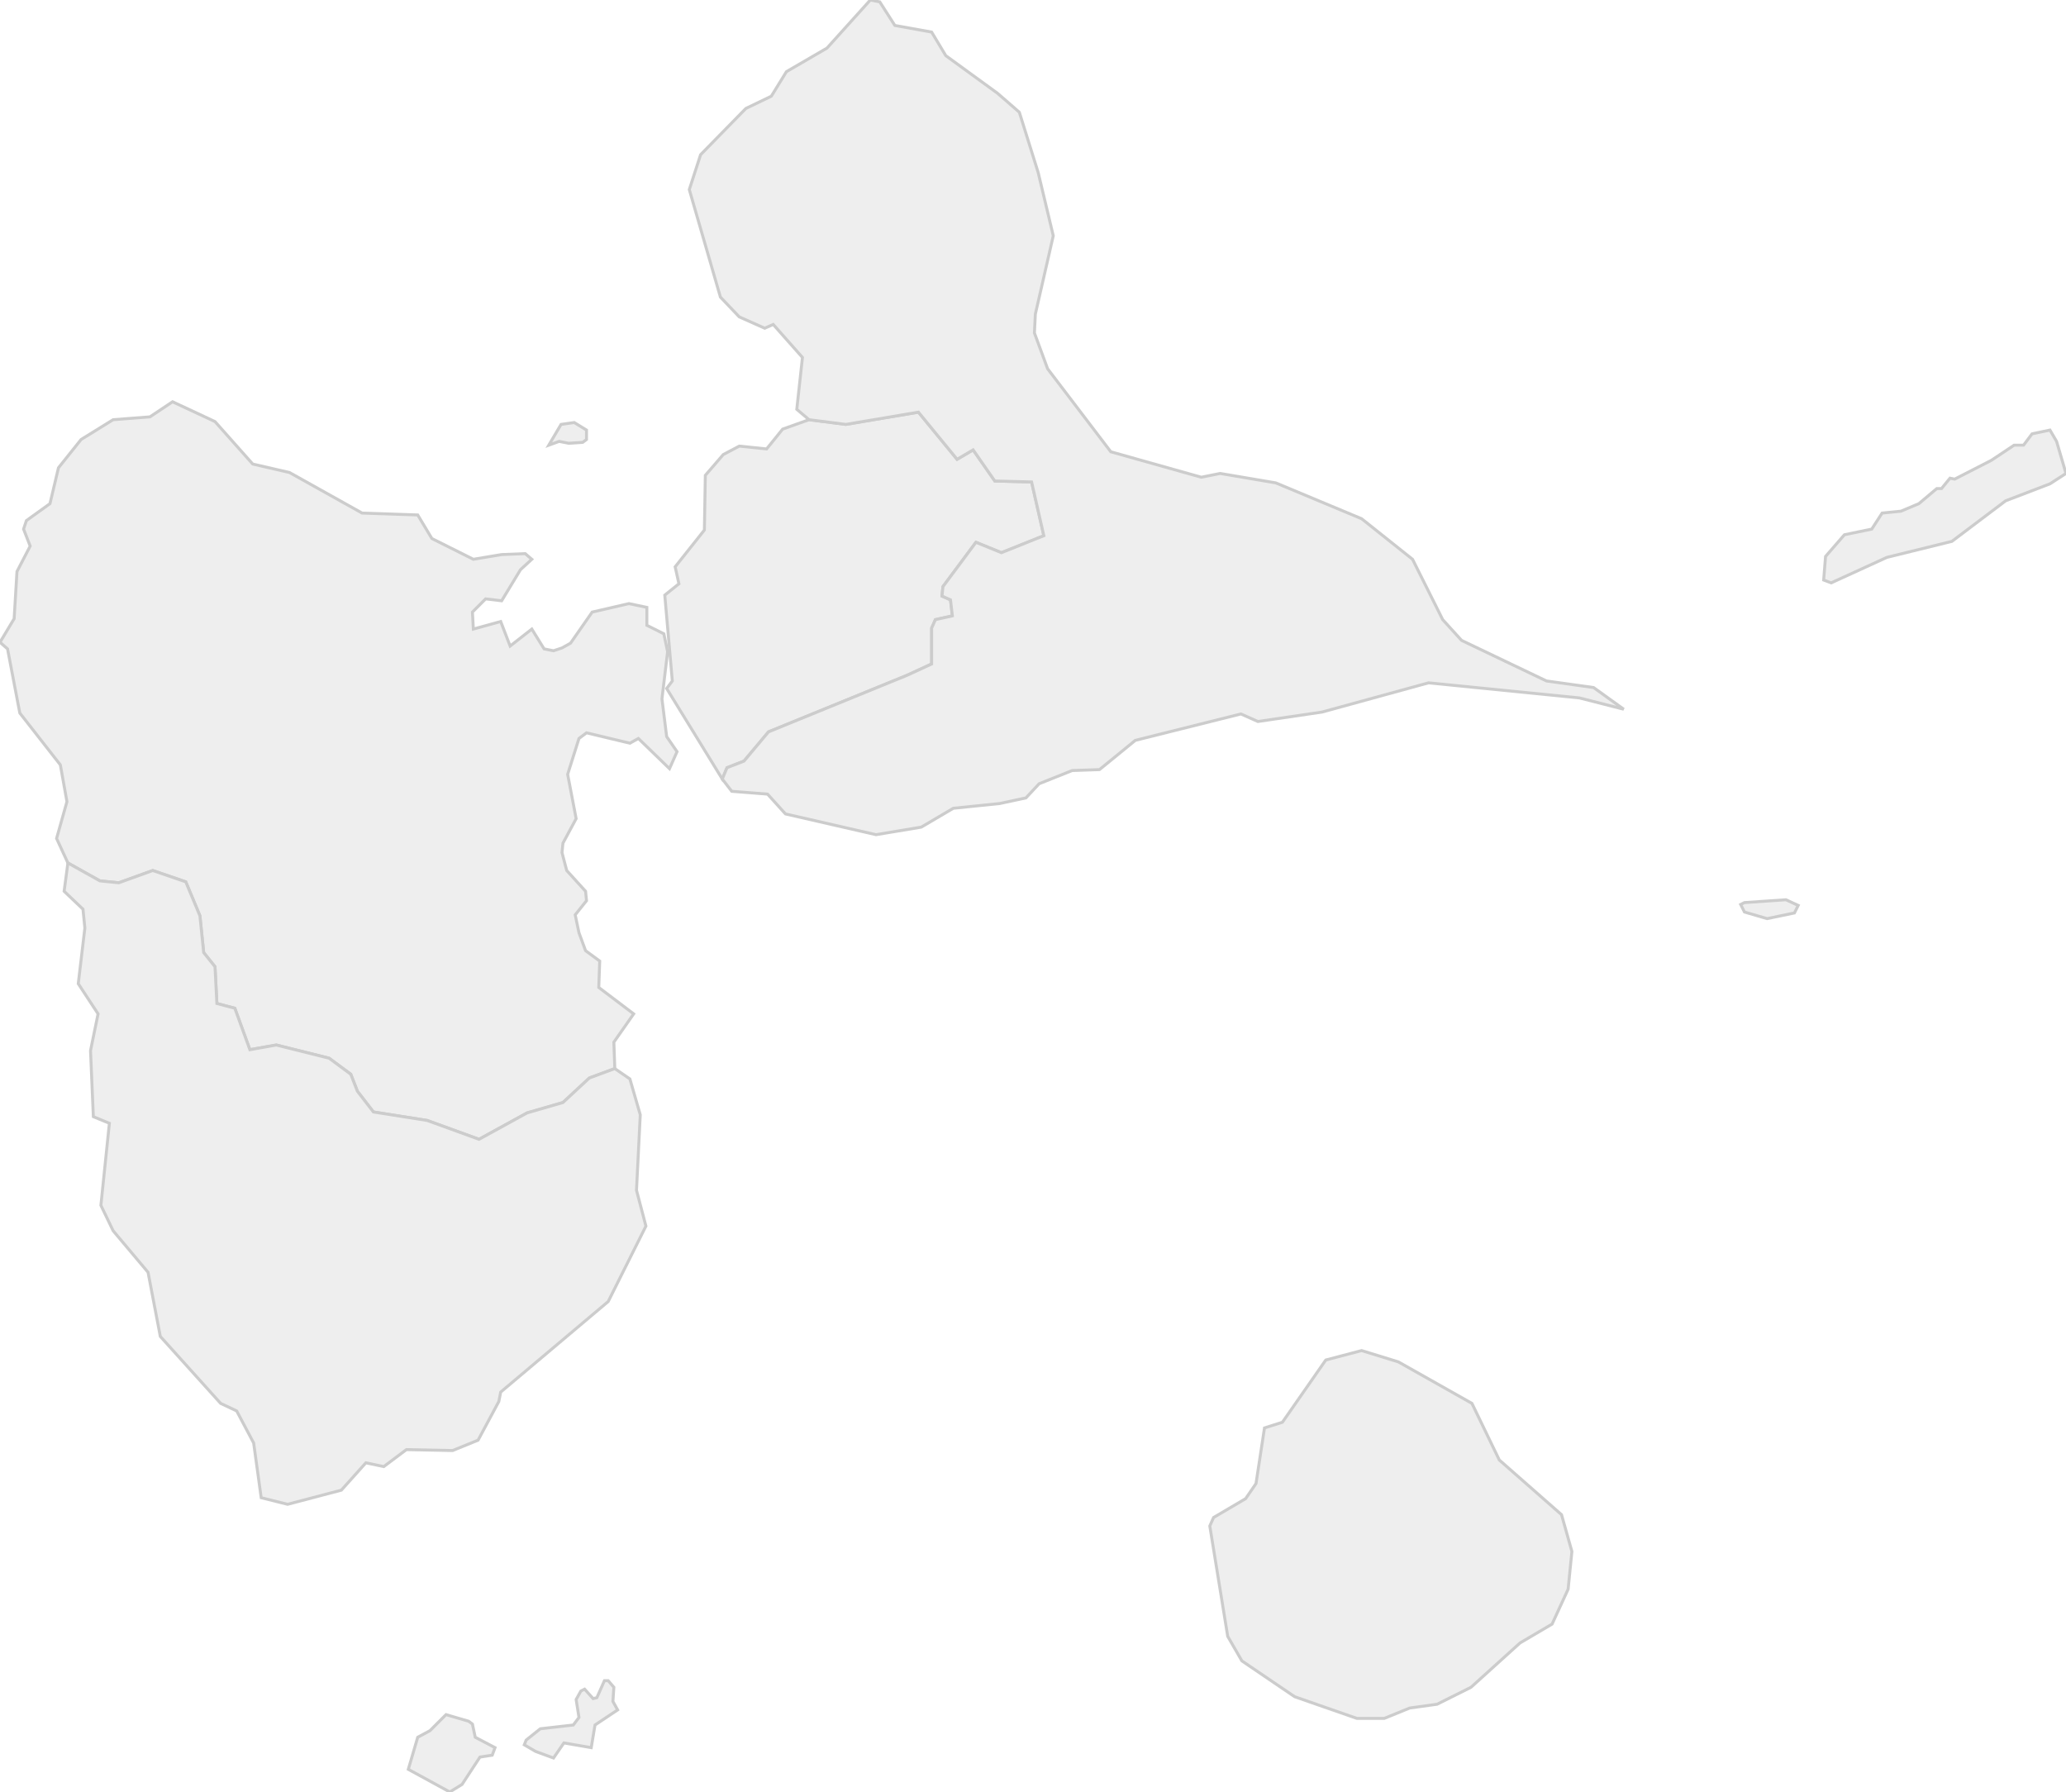
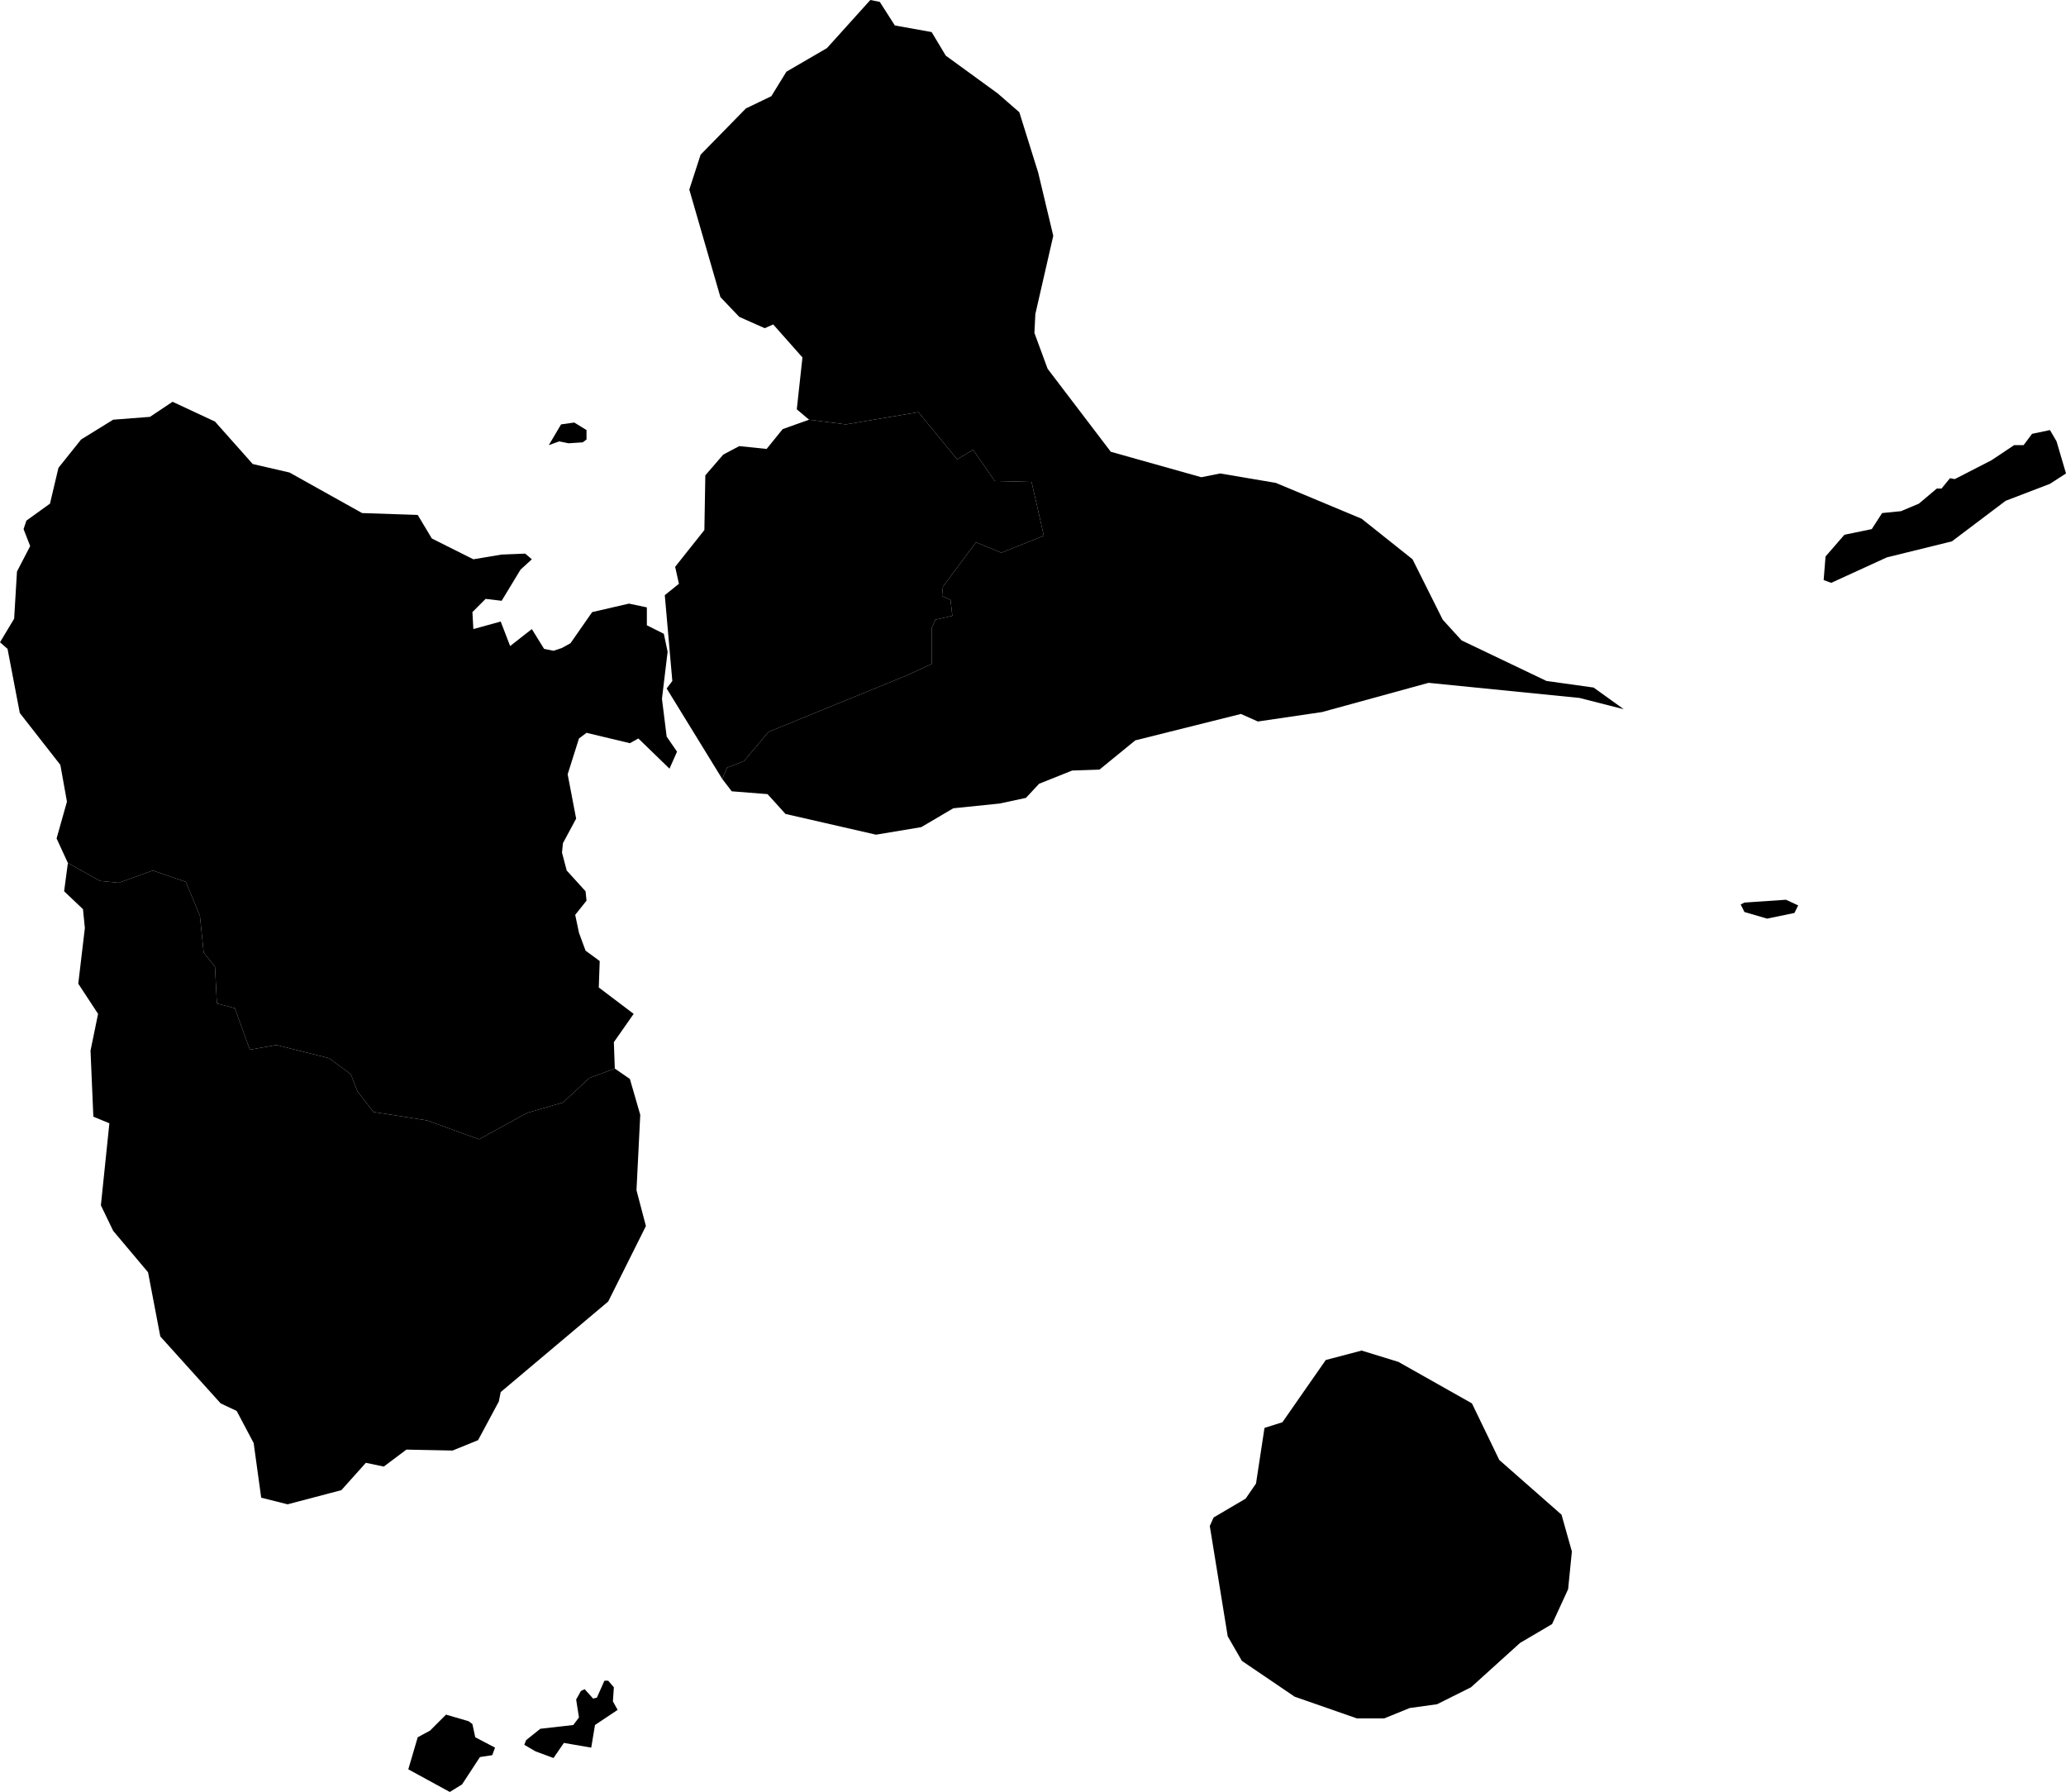
- <svg xmlns="http://www.w3.org/2000/svg" version="1.1" width="697.383" height="604.759" fill="#eeeeee" stroke="#cccccc">
-   <path class="circo" id="id-971-01" d="M310.019 139.095L285.51 143.232L273.097 141.641L264.185 144.824L258.774 151.508L249.543 150.553L244.132 153.418L238.085 160.42L237.766 178.881L227.899 191.295L229.173 197.024L224.398 200.844L226.945 229.808L225.035 232.355L243.814 262.911L245.405 259.091L251.134 256.863L259.41 246.996L306.199 227.898L314.475 224.079L314.475 211.984L315.748 209.119L321.477 207.846L320.841 202.435L317.976 201.162L318.295 197.979L329.435 183.019L338.029 186.52L352.352 180.791L348.214 162.648L335.801 162.33L328.48 151.826L323.069 155.009L310.019 139.095zM459.617 455.797L447.522 458.98L432.881 479.987L426.833 481.897L423.968 500.676L420.467 505.769L409.645 512.135L408.371 515L414.419 552.24L419.194 560.516L437.018 572.611L458.026 579.932L467.256 579.932L475.85 576.43L485.08 575.157L496.54 569.428L513.091 554.468L523.912 548.102L529.323 536.325L530.597 523.594L527.096 511.18L506.088 492.719L496.857 473.621L472.03 459.617L459.617 455.797z">
+ <svg xmlns="http://www.w3.org/2000/svg" version="1.1" viewBox="0 0 139.477 120.952">
+   <path class="circo" id="id-971-01" d="M62.004 27.819L57.102 28.646L54.619 28.328L52.837 28.965L51.755 30.302L49.909 30.111L48.826 30.684L47.617 32.084L47.553 35.776L45.58 38.259L45.835 39.405L44.88 40.169L45.389 45.962L45.007 46.471L48.763 52.582L49.081 51.818L50.227 51.373L51.882 49.399L61.24 45.58L62.895 44.816L62.895 42.397L63.15 41.824L64.295 41.569L64.168 40.487L63.595 40.232L63.659 39.596L65.887 36.604L67.606 37.304L70.47 36.158L69.643 32.53L67.16 32.466L65.696 30.365L64.614 31.002L62.004 27.819zM91.923 91.159L89.504 91.796L86.576 95.997L85.367 96.379L84.794 100.135L84.093 101.154L81.929 102.427L81.674 103L82.884 110.448L83.839 112.103L87.404 114.522L91.605 115.986L93.451 115.986L95.17 115.286L97.016 115.031L99.308 113.886L102.618 110.894L104.782 109.62L105.865 107.265L106.119 104.719L105.419 102.236L101.218 98.544L99.371 94.724L94.406 91.923L91.923 91.159z">
      </path>
-   <path class="circo" id="id-971-02" d="M293.786 0L279.145 16.233L265.458 24.19L260.365 32.466L251.771 36.604L236.493 52.2L232.674 63.977L243.177 100.263L249.543 106.947L258.137 110.766L261.002 109.493L270.869 120.633L268.959 138.14L273.097 141.641L285.51 143.232L310.019 139.095L323.069 155.009L328.48 151.826L335.801 162.33L348.214 162.648L352.352 180.791L338.029 186.52L329.435 183.019L318.295 197.979L317.976 201.162L320.841 202.435L321.477 207.846L315.748 209.119L314.475 211.984L314.475 224.079L306.199 227.898L259.41 246.996L251.134 256.863L245.405 259.091L243.814 262.911L246.997 267.049L259.092 268.004L265.14 274.688L295.696 281.69L310.973 279.144L321.796 272.778L337.392 271.187L346.304 269.277L350.76 264.502L361.901 260.046L371.131 259.728L383.226 249.861L418.875 240.949L424.605 243.495L446.249 240.312L482.216 230.445L533.143 235.538L548.103 239.357L537.918 232.036L522.003 229.808L493.356 216.122L486.991 209.119L476.805 188.748L459.617 175.062L430.653 162.966L411.873 159.784L405.507 161.057L374.951 152.463L353.625 124.453L349.169 112.358L349.487 105.992L355.535 79.574L350.443 58.248L344.076 37.877L336.755 31.511L319.249 18.779L314.475 10.822L302.062 8.594L296.969 0.637L293.786 0zM691.972 145.142L685.924 146.415L683.059 150.235L679.876 150.235L672.237 155.327L659.824 161.693L658.233 161.375L655.368 164.876L653.777 164.876L647.729 169.969L641.681 172.515L635.316 173.152L631.814 178.563L622.584 180.473L616.218 187.793L615.581 195.751L618.127 196.706L636.906 188.112L658.869 182.701L677.012 169.014L691.972 163.285L697.383 159.784L694.2 148.962L691.972 145.142zM602.849 303.652L588.845 304.607L587.571 305.244L588.845 307.79L596.484 310.018L605.714 308.109L606.987 305.562L602.849 303.652z">
+   <path class="circo" id="id-971-02" d="M58.757 0L55.829 3.247L53.092 4.838L52.073 6.493L50.354 7.321L47.299 10.44L46.535 12.795L48.635 20.053L49.909 21.389L51.627 22.153L52.2 21.899L54.174 24.127L53.792 27.628L54.619 28.328L57.102 28.646L62.004 27.819L64.614 31.002L65.696 30.365L67.16 32.466L69.643 32.53L70.47 36.158L67.606 37.304L65.887 36.604L63.659 39.596L63.595 40.232L64.168 40.487L64.295 41.569L63.15 41.824L62.895 42.397L62.895 44.816L61.24 45.58L51.882 49.399L50.227 51.373L49.081 51.818L48.763 52.582L49.399 53.41L51.818 53.601L53.028 54.938L59.139 56.338L62.195 55.829L64.359 54.556L67.478 54.237L69.261 53.855L70.152 52.9L72.38 52.009L74.226 51.946L76.645 49.972L83.775 48.19L84.921 48.699L89.25 48.062L96.443 46.089L106.629 47.108L109.621 47.871L107.584 46.407L104.401 45.962L98.671 43.224L97.398 41.824L95.361 37.75L91.923 35.012L86.131 32.593L82.375 31.957L81.101 32.211L74.99 30.493L70.725 24.891L69.834 22.472L69.897 21.198L71.107 15.915L70.089 11.65L68.815 7.575L67.351 6.302L63.85 3.756L62.895 2.164L60.412 1.719L59.394 0.127L58.757 0zM138.394 29.028L137.185 29.283L136.612 30.047L135.975 30.047L134.447 31.065L131.965 32.339L131.647 32.275L131.074 32.975L130.755 32.975L129.546 33.994L128.336 34.503L127.063 34.63L126.363 35.713L124.517 36.095L123.244 37.559L123.116 39.15L123.625 39.341L127.381 37.622L131.774 36.54L135.402 33.803L138.394 32.657L139.477 31.957L138.84 29.792L138.394 29.028zM120.57 60.73L117.769 60.921L117.514 61.049L117.769 61.558L119.297 62.004L121.143 61.622L121.397 61.112L120.57 60.73z">
      </path>
-   <path class="circo" id="id-971-03" d="M58.248 135.593L50.609 140.686L38.196 141.641L27.374 148.325L19.734 157.874L16.87 169.969L8.913 175.698L7.957 178.563L10.186 184.292L5.729 192.886L4.775 208.801L0 216.758L2.546 218.986L6.685 240.63L20.371 258.136L22.599 270.55L19.099 282.963L22.917 291.239L33.739 297.287L40.106 297.923L51.564 293.785L62.704 297.605L67.478 309.063L68.752 321.477L72.572 326.251L73.208 338.665L79.256 340.256L84.348 354.261L93.261 352.67L111.084 357.126L118.405 362.537L120.633 368.266L126.044 375.269L144.188 378.133L161.694 384.499L177.927 375.587L190.022 372.086L198.935 363.81L207.528 360.627L207.21 351.715L213.894 342.166L202.118 333.254L202.435 324.342L197.661 320.84L195.433 314.793L194.16 308.745L197.979 303.971L197.661 300.788L191.295 293.785L189.704 287.738L190.022 284.555L194.478 276.279L191.613 261.319L195.433 249.224L197.979 247.314L212.621 250.816L215.486 249.224L225.989 259.41L228.535 253.68L225.035 248.588L223.443 235.856L225.353 219.941L224.079 213.894L218.35 211.029L218.35 204.981L212.302 203.708L199.889 206.573L192.568 217.077L189.704 218.668L186.839 219.623L183.656 218.986L179.518 212.302L172.198 218.031L169.014 209.756L159.784 212.302L159.465 206.573L163.922 202.117L169.333 202.753L175.699 192.25L179.518 188.748L177.29 186.839L169.333 187.157L159.784 188.748L145.779 181.746L141.005 173.789L122.225 173.152L97.716 159.465L85.303 156.601L72.572 142.277L58.248 135.593zM193.842 142.596L189.385 143.232L185.247 150.235L188.749 148.962L191.932 149.598L196.706 149.28L197.979 148.325L197.979 145.142L193.842 142.596z">
+   <path class="circo" id="id-971-03" d="M11.65 27.119L10.122 28.137L7.639 28.328L5.475 29.665L3.947 31.575L3.374 33.994L1.783 35.14L1.591 35.713L2.037 36.858L1.146 38.577L0.955 41.76L0 43.352L0.509 43.797L1.337 48.126L4.074 51.627L4.52 54.11L3.82 56.593L4.583 58.248L6.748 59.457L8.021 59.585L10.313 58.757L12.541 59.521L13.496 61.813L13.75 64.295L14.514 65.25L14.642 67.733L15.851 68.051L16.87 70.852L18.652 70.534L22.217 71.425L23.681 72.507L24.127 73.653L25.209 75.054L28.838 75.627L32.339 76.9L35.585 75.117L38.004 74.417L39.787 72.762L41.506 72.125L41.442 70.343L42.779 68.433L40.424 66.651L40.487 64.868L39.532 64.168L39.087 62.959L38.832 61.749L39.596 60.794L39.532 60.158L38.259 58.757L37.941 57.548L38.004 56.911L38.896 55.256L38.323 52.264L39.087 49.845L39.596 49.463L42.524 50.163L43.097 49.845L45.198 51.882L45.707 50.736L45.007 49.718L44.689 47.171L45.071 43.988L44.816 42.779L43.67 42.206L43.67 40.996L42.46 40.742L39.978 41.315L38.514 43.415L37.941 43.734L37.368 43.925L36.731 43.797L35.904 42.46L34.44 43.606L33.803 41.951L31.957 42.46L31.893 41.315L32.784 40.423L33.867 40.551L35.14 38.45L35.904 37.75L35.458 37.368L33.867 37.431L31.957 37.75L29.156 36.349L28.201 34.758L24.445 34.63L19.543 31.893L17.061 31.32L14.514 28.455L11.65 27.119zM38.768 28.519L37.877 28.646L37.049 30.047L37.75 29.792L38.386 29.92L39.341 29.856L39.596 29.665L39.596 29.028L38.768 28.519z">
      </path>
-   <path class="circo" id="id-971-04" d="M22.917 291.239L21.645 300.788L28.01 306.835L28.646 313.201L26.418 331.981L33.103 342.166L30.557 354.579L31.511 376.86L36.922 379.088L34.057 406.78L38.196 415.374L49.973 429.379L54.11 451.023L74.481 473.621L79.892 476.168L85.621 486.99L88.168 505.451L97.08 507.679L115.223 502.904L123.498 493.674L129.546 494.947L137.184 489.218L152.782 489.536L161.375 486.035L168.378 472.985L169.014 469.802L205.299 439.246L218.032 413.782L214.849 401.687L216.122 376.223L212.621 364.128L207.528 360.627L198.935 363.81L190.022 372.086L177.927 375.587L161.694 384.499L144.188 378.133L126.044 375.269L120.633 368.266L118.405 362.537L111.084 357.126L93.261 352.67L84.348 354.261L79.256 340.256L73.208 338.665L72.572 326.251L68.752 321.477L67.478 309.063L62.704 297.605L51.564 293.785L40.106 297.923L33.739 297.287L22.917 291.239zM204.027 567.2L201.481 572.929L200.207 573.247L197.343 570.064L196.07 570.701L194.478 573.566L195.433 579.613L193.522 582.16L182.382 583.433L177.608 587.252L176.971 588.844L180.791 591.072L186.839 593.3L190.34 588.207L199.571 589.799L200.844 582.16L208.483 577.067L206.891 574.202L207.21 569.428L205.299 567.2L204.027 567.2zM150.554 578.658L145.143 584.069L141.005 586.297L137.822 597.12L151.827 604.759L155.964 602.212L162.011 592.982L166.15 592.345L167.105 589.799L160.42 586.297L159.465 581.841L158.192 580.886L150.554 578.658z">
+   <path class="circo" id="id-971-04" d="M4.583 58.248L4.329 60.158L5.602 61.367L5.729 62.64L5.284 66.396L6.621 68.433L6.111 70.916L6.302 75.372L7.384 75.818L6.811 81.356L7.639 83.075L9.995 85.876L10.822 90.205L14.896 94.724L15.978 95.234L17.124 97.398L17.634 101.09L19.416 101.536L23.045 100.581L24.7 98.735L25.909 98.989L27.437 97.844L30.556 97.907L32.275 97.207L33.676 94.597L33.803 93.96L41.06 87.849L43.606 82.756L42.97 80.337L43.224 75.245L42.524 72.826L41.506 72.125L39.787 72.762L38.004 74.417L35.585 75.117L32.339 76.9L28.838 75.627L25.209 75.054L24.127 73.653L23.681 72.507L22.217 71.425L18.652 70.534L16.87 70.852L15.851 68.051L14.642 67.733L14.514 65.25L13.75 64.295L13.496 61.813L12.541 59.521L10.313 58.757L8.021 59.585L6.748 59.457L4.583 58.248zM40.805 113.44L40.296 114.586L40.041 114.649L39.469 114.013L39.214 114.14L38.896 114.713L39.087 115.923L38.704 116.432L36.477 116.687L35.522 117.45L35.394 117.769L36.158 118.214L37.368 118.66L38.068 117.641L39.914 117.96L40.169 116.432L41.697 115.413L41.378 114.84L41.442 113.886L41.06 113.44L40.805 113.44zM30.111 115.732L29.029 116.814L28.201 117.259L27.564 119.424L30.365 120.952L31.193 120.442L32.402 118.596L33.23 118.469L33.421 117.96L32.084 117.259L31.893 116.368L31.638 116.177L30.111 115.732z">
      </path>
</svg>
